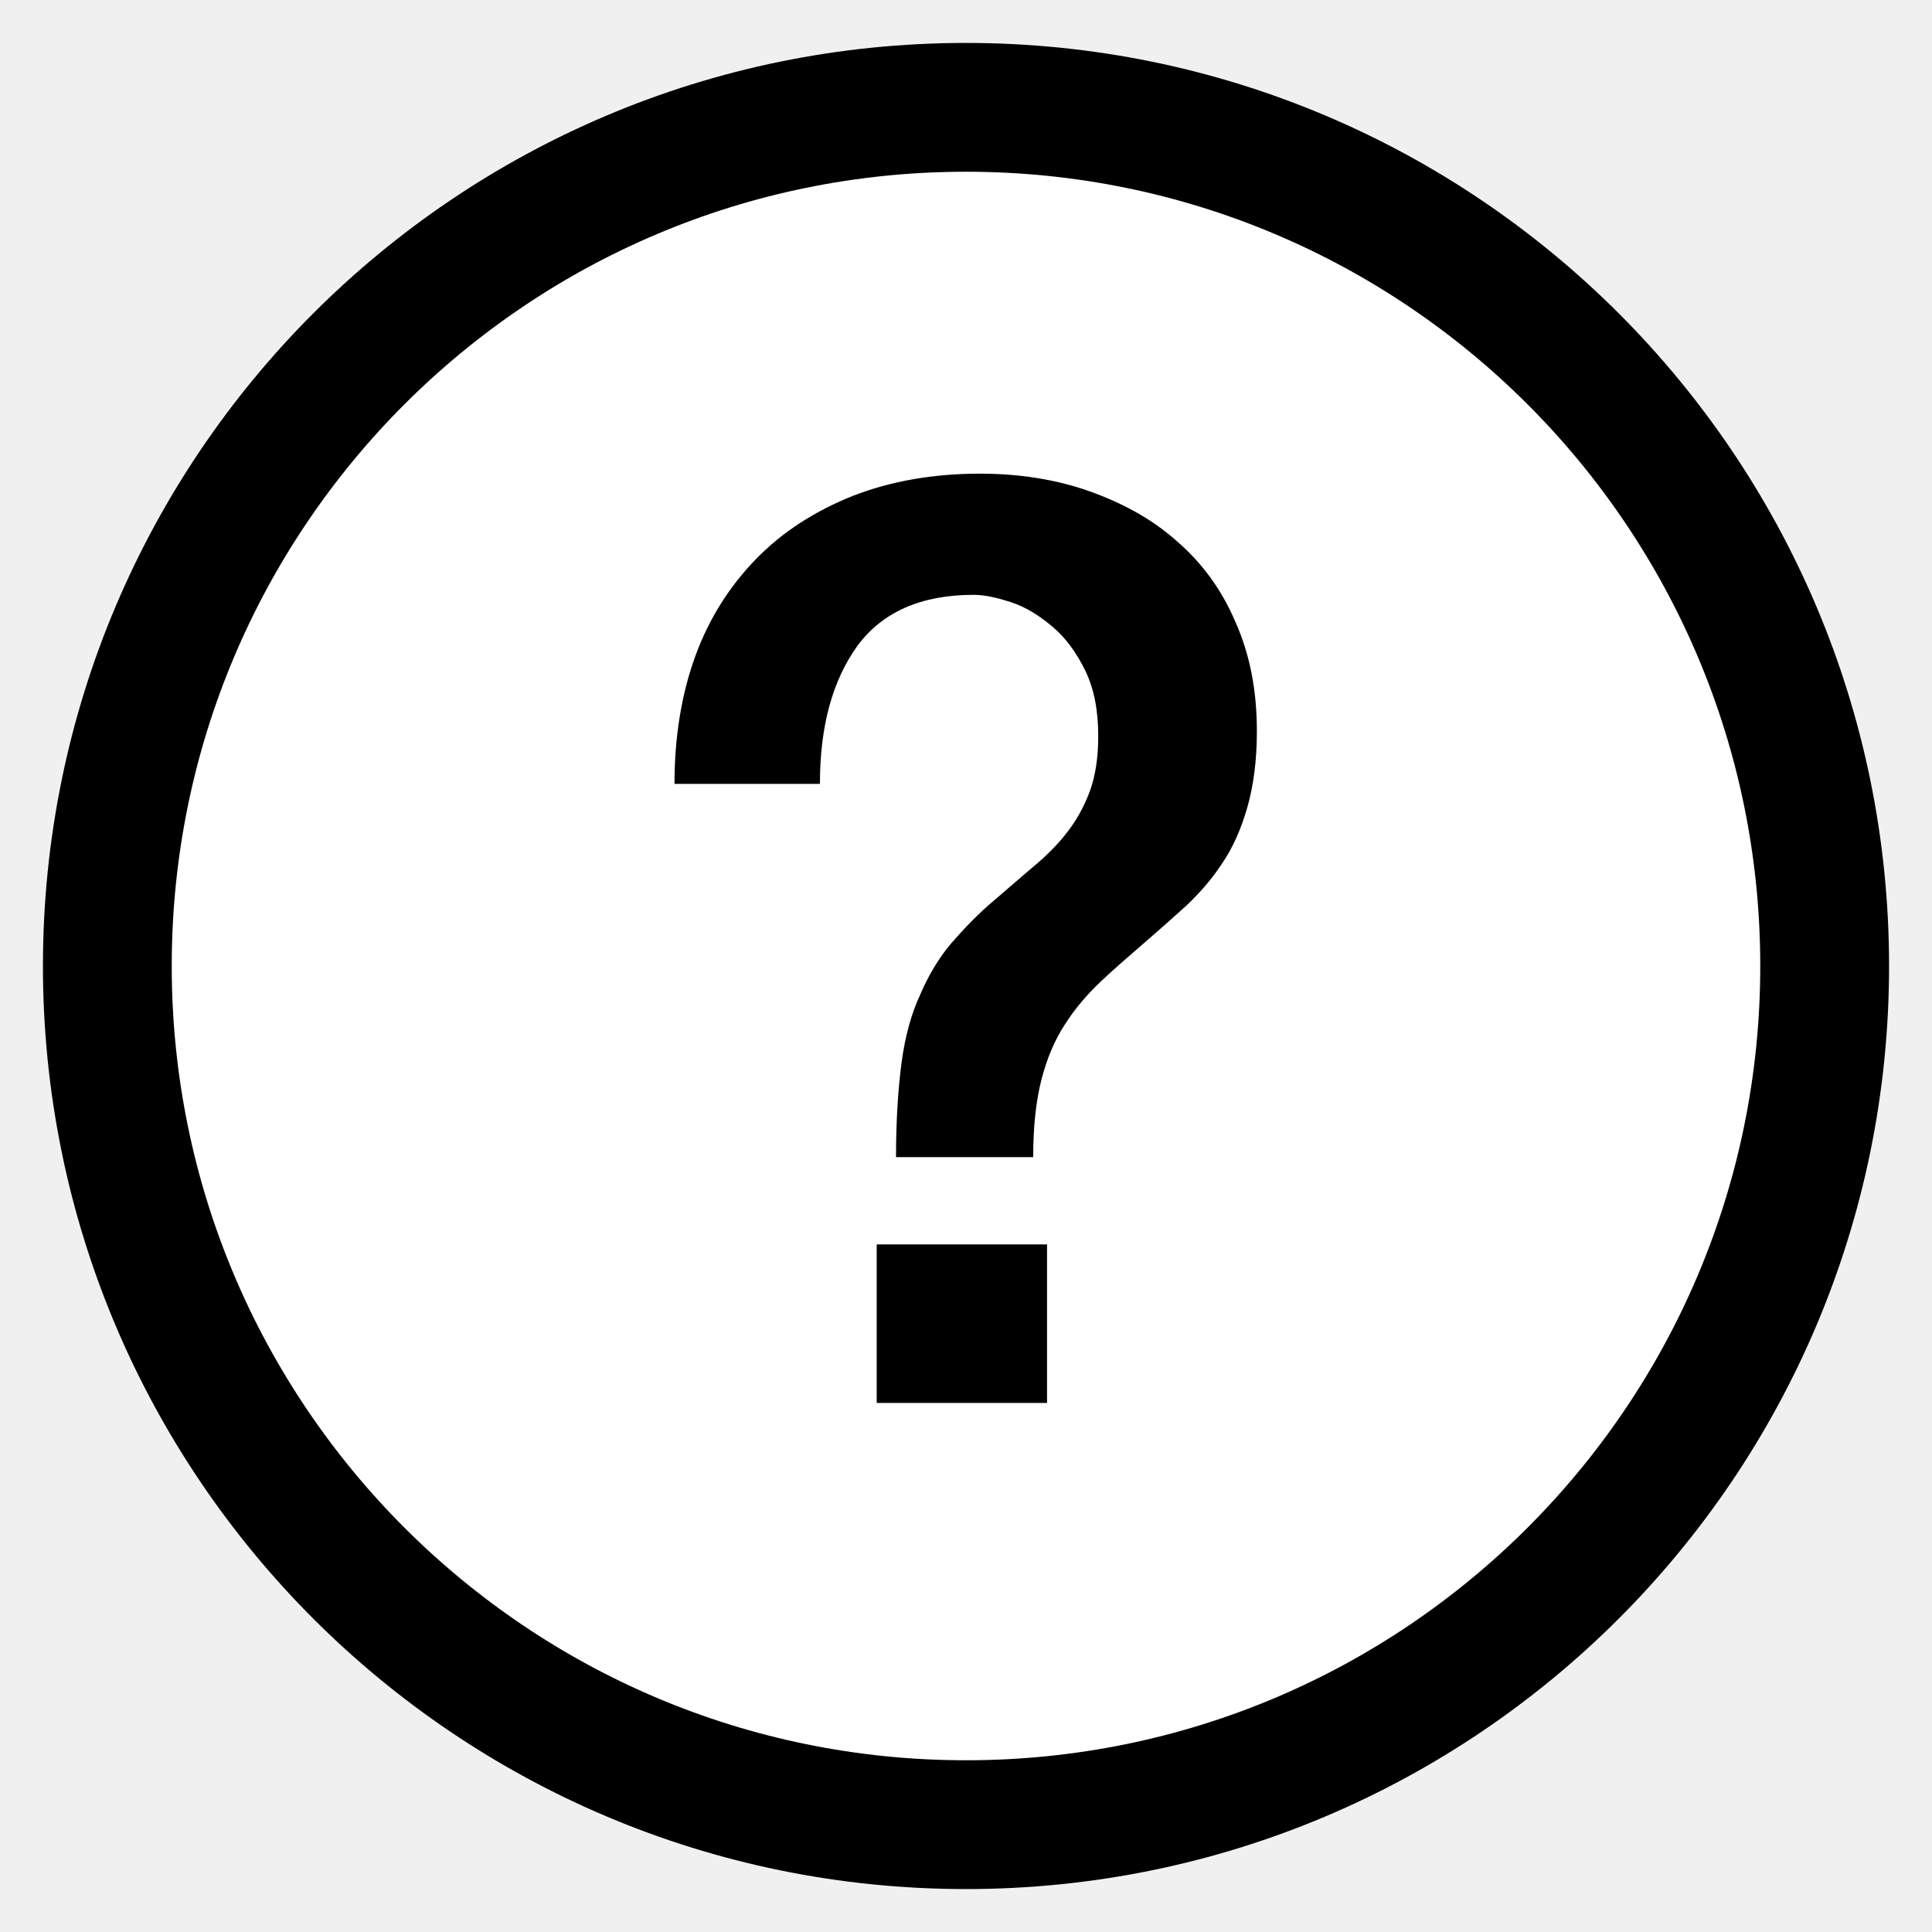
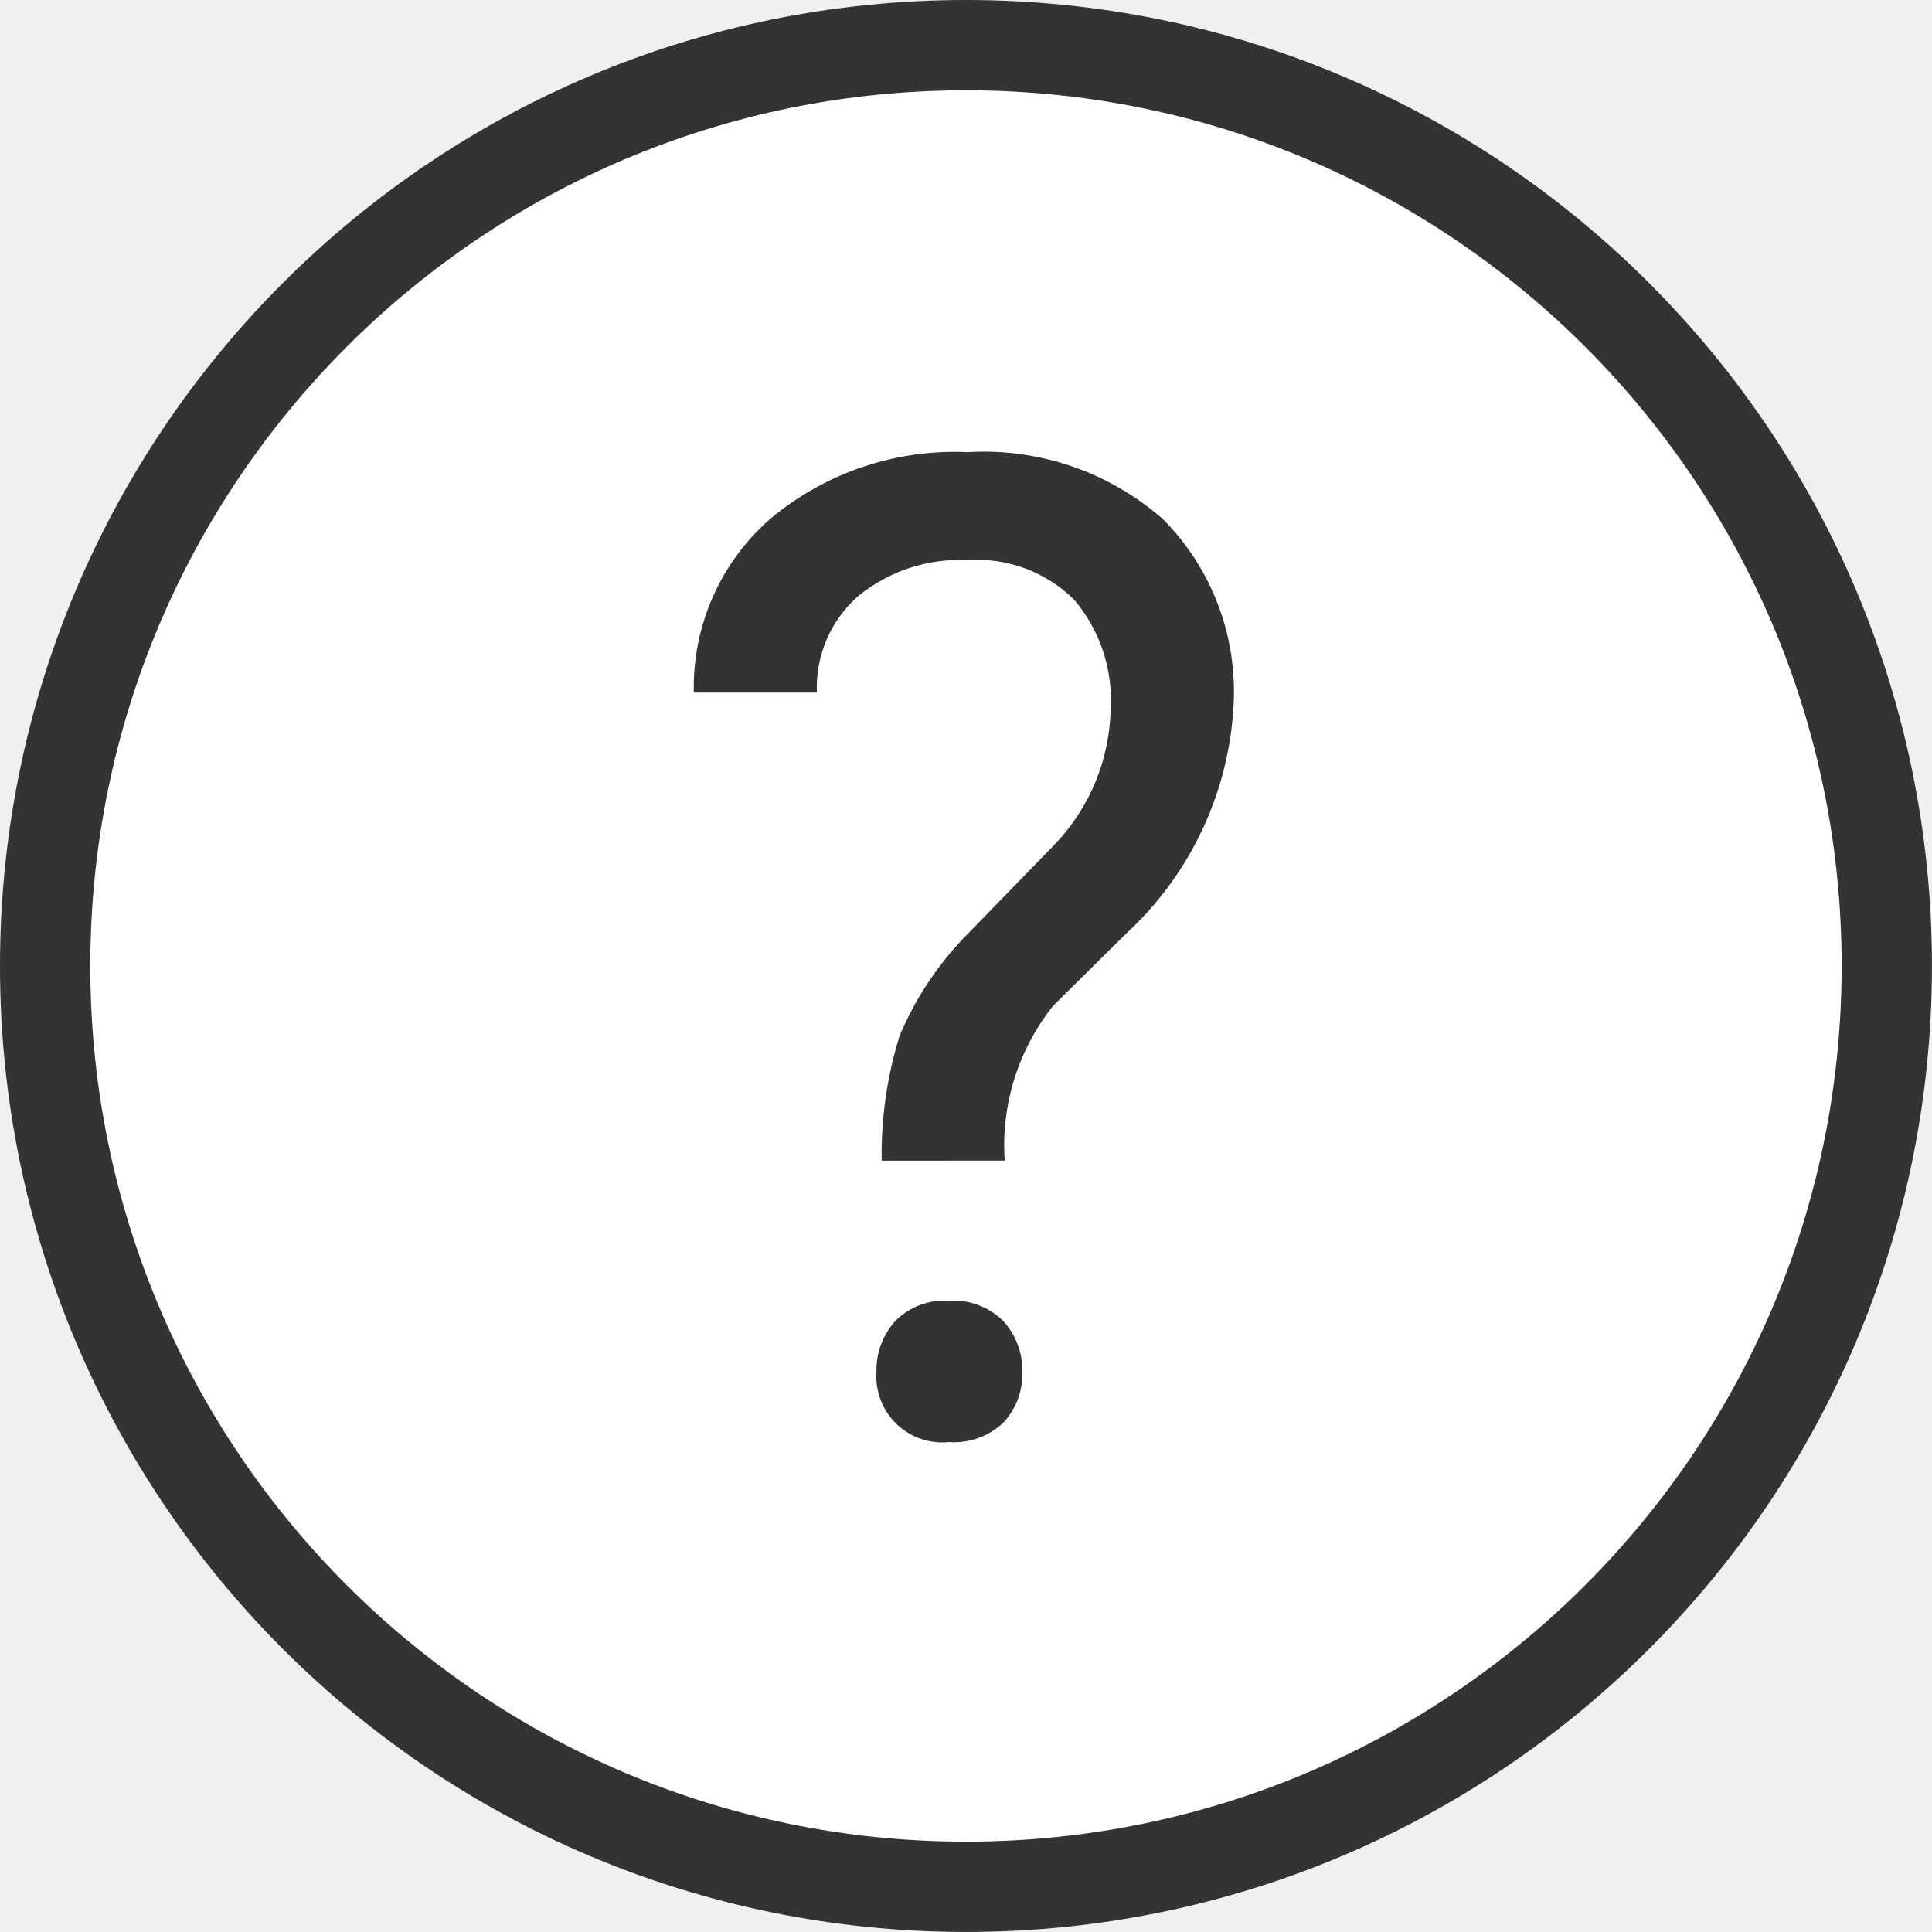
- <svg xmlns="http://www.w3.org/2000/svg" width="18" height="18" viewBox="0 0 18 18" fill="none">
-   <path d="M9 17C13.418 17 17 13.418 17 9C17 4.582 13.418 1 9 1C4.582 1 1 4.582 1 9C1 13.418 4.582 17 9 17Z" fill="white" stroke="black" stroke-width="1.2" stroke-miterlimit="10" />
-   <path d="M6.284 7.303C6.284 6.871 6.348 6.471 6.477 6.116C6.606 5.761 6.8 5.458 7.045 5.207C7.29 4.955 7.593 4.761 7.948 4.619C8.297 4.484 8.69 4.413 9.129 4.413C9.49 4.413 9.832 4.465 10.142 4.574C10.452 4.684 10.729 4.832 10.961 5.039C11.194 5.239 11.381 5.49 11.51 5.794C11.645 6.097 11.71 6.432 11.71 6.813C11.71 7.09 11.677 7.329 11.619 7.529C11.561 7.729 11.484 7.903 11.381 8.052C11.284 8.2 11.168 8.329 11.045 8.445C10.916 8.561 10.793 8.671 10.665 8.781C10.516 8.91 10.374 9.032 10.252 9.148C10.129 9.265 10.013 9.4 9.923 9.542C9.826 9.69 9.755 9.858 9.703 10.058C9.652 10.258 9.626 10.497 9.626 10.781H8.348C8.348 10.432 8.368 10.142 8.4 9.897C8.432 9.658 8.49 9.445 8.574 9.265C8.652 9.084 8.748 8.923 8.864 8.787C8.981 8.652 9.116 8.51 9.271 8.381C9.4 8.271 9.516 8.168 9.632 8.071C9.748 7.974 9.852 7.871 9.942 7.755C10.032 7.639 10.103 7.51 10.155 7.368C10.206 7.226 10.232 7.058 10.232 6.858C10.232 6.619 10.194 6.419 10.11 6.245C10.026 6.077 9.929 5.942 9.806 5.839C9.684 5.736 9.561 5.658 9.426 5.613C9.29 5.568 9.174 5.542 9.071 5.542C8.581 5.542 8.219 5.703 7.987 6.019C7.755 6.342 7.639 6.768 7.639 7.303H6.284ZM8.168 11.594H9.755V13.071H8.168V11.594Z" fill="black" />
+ <svg xmlns="http://www.w3.org/2000/svg" width="37.271" height="37.27" viewBox="0 0 37.271 37.27">
+   <g id="Groupe_331" data-name="Groupe 331" transform="translate(-2851.329 -436.819)">
+     <circle id="Ellipse_12" data-name="Ellipse 12" cx="17.764" cy="17.764" r="17.764" transform="translate(2852.2 437.69)" fill="#fff" stroke="#333" stroke-miterlimit="10" stroke-width="1.742" />
+     <g id="Groupe_330" data-name="Groupe 330">
+       <path id="Tracé_340" data-name="Tracé 340" d="M2868.338,459.21a7.676,7.676,0,0,1,.346-2.408,6.2,6.2,0,0,1,1.311-1.964l1.683-1.731a3.881,3.881,0,0,0,1.077-2.614,2.981,2.981,0,0,0-.706-2.107,2.664,2.664,0,0,0-2.054-.762,3.106,3.106,0,0,0-2.107.691,2.348,2.348,0,0,0-.8,1.865h-2.374a4.315,4.315,0,0,1,1.483-3.359,5.537,5.537,0,0,1,3.794-1.279,5.237,5.237,0,0,1,3.781,1.3,4.718,4.718,0,0,1,1.355,3.571,6.455,6.455,0,0,1-2.08,4.423l-1.4,1.385a4.324,4.324,0,0,0-.936,2.987Zm-.1,4.082a1.413,1.413,0,0,1,.354-.98,1.332,1.332,0,0,1,1.045-.4,1.36,1.36,0,0,1,1.055.4,1.407,1.407,0,0,1,.358.98,1.356,1.356,0,0,1-.358.964,1.379,1.379,0,0,1-1.055.383,1.273,1.273,0,0,1-1.4-1.347Z" fill="#333" />
+     </g>
+   </g>
</svg>
